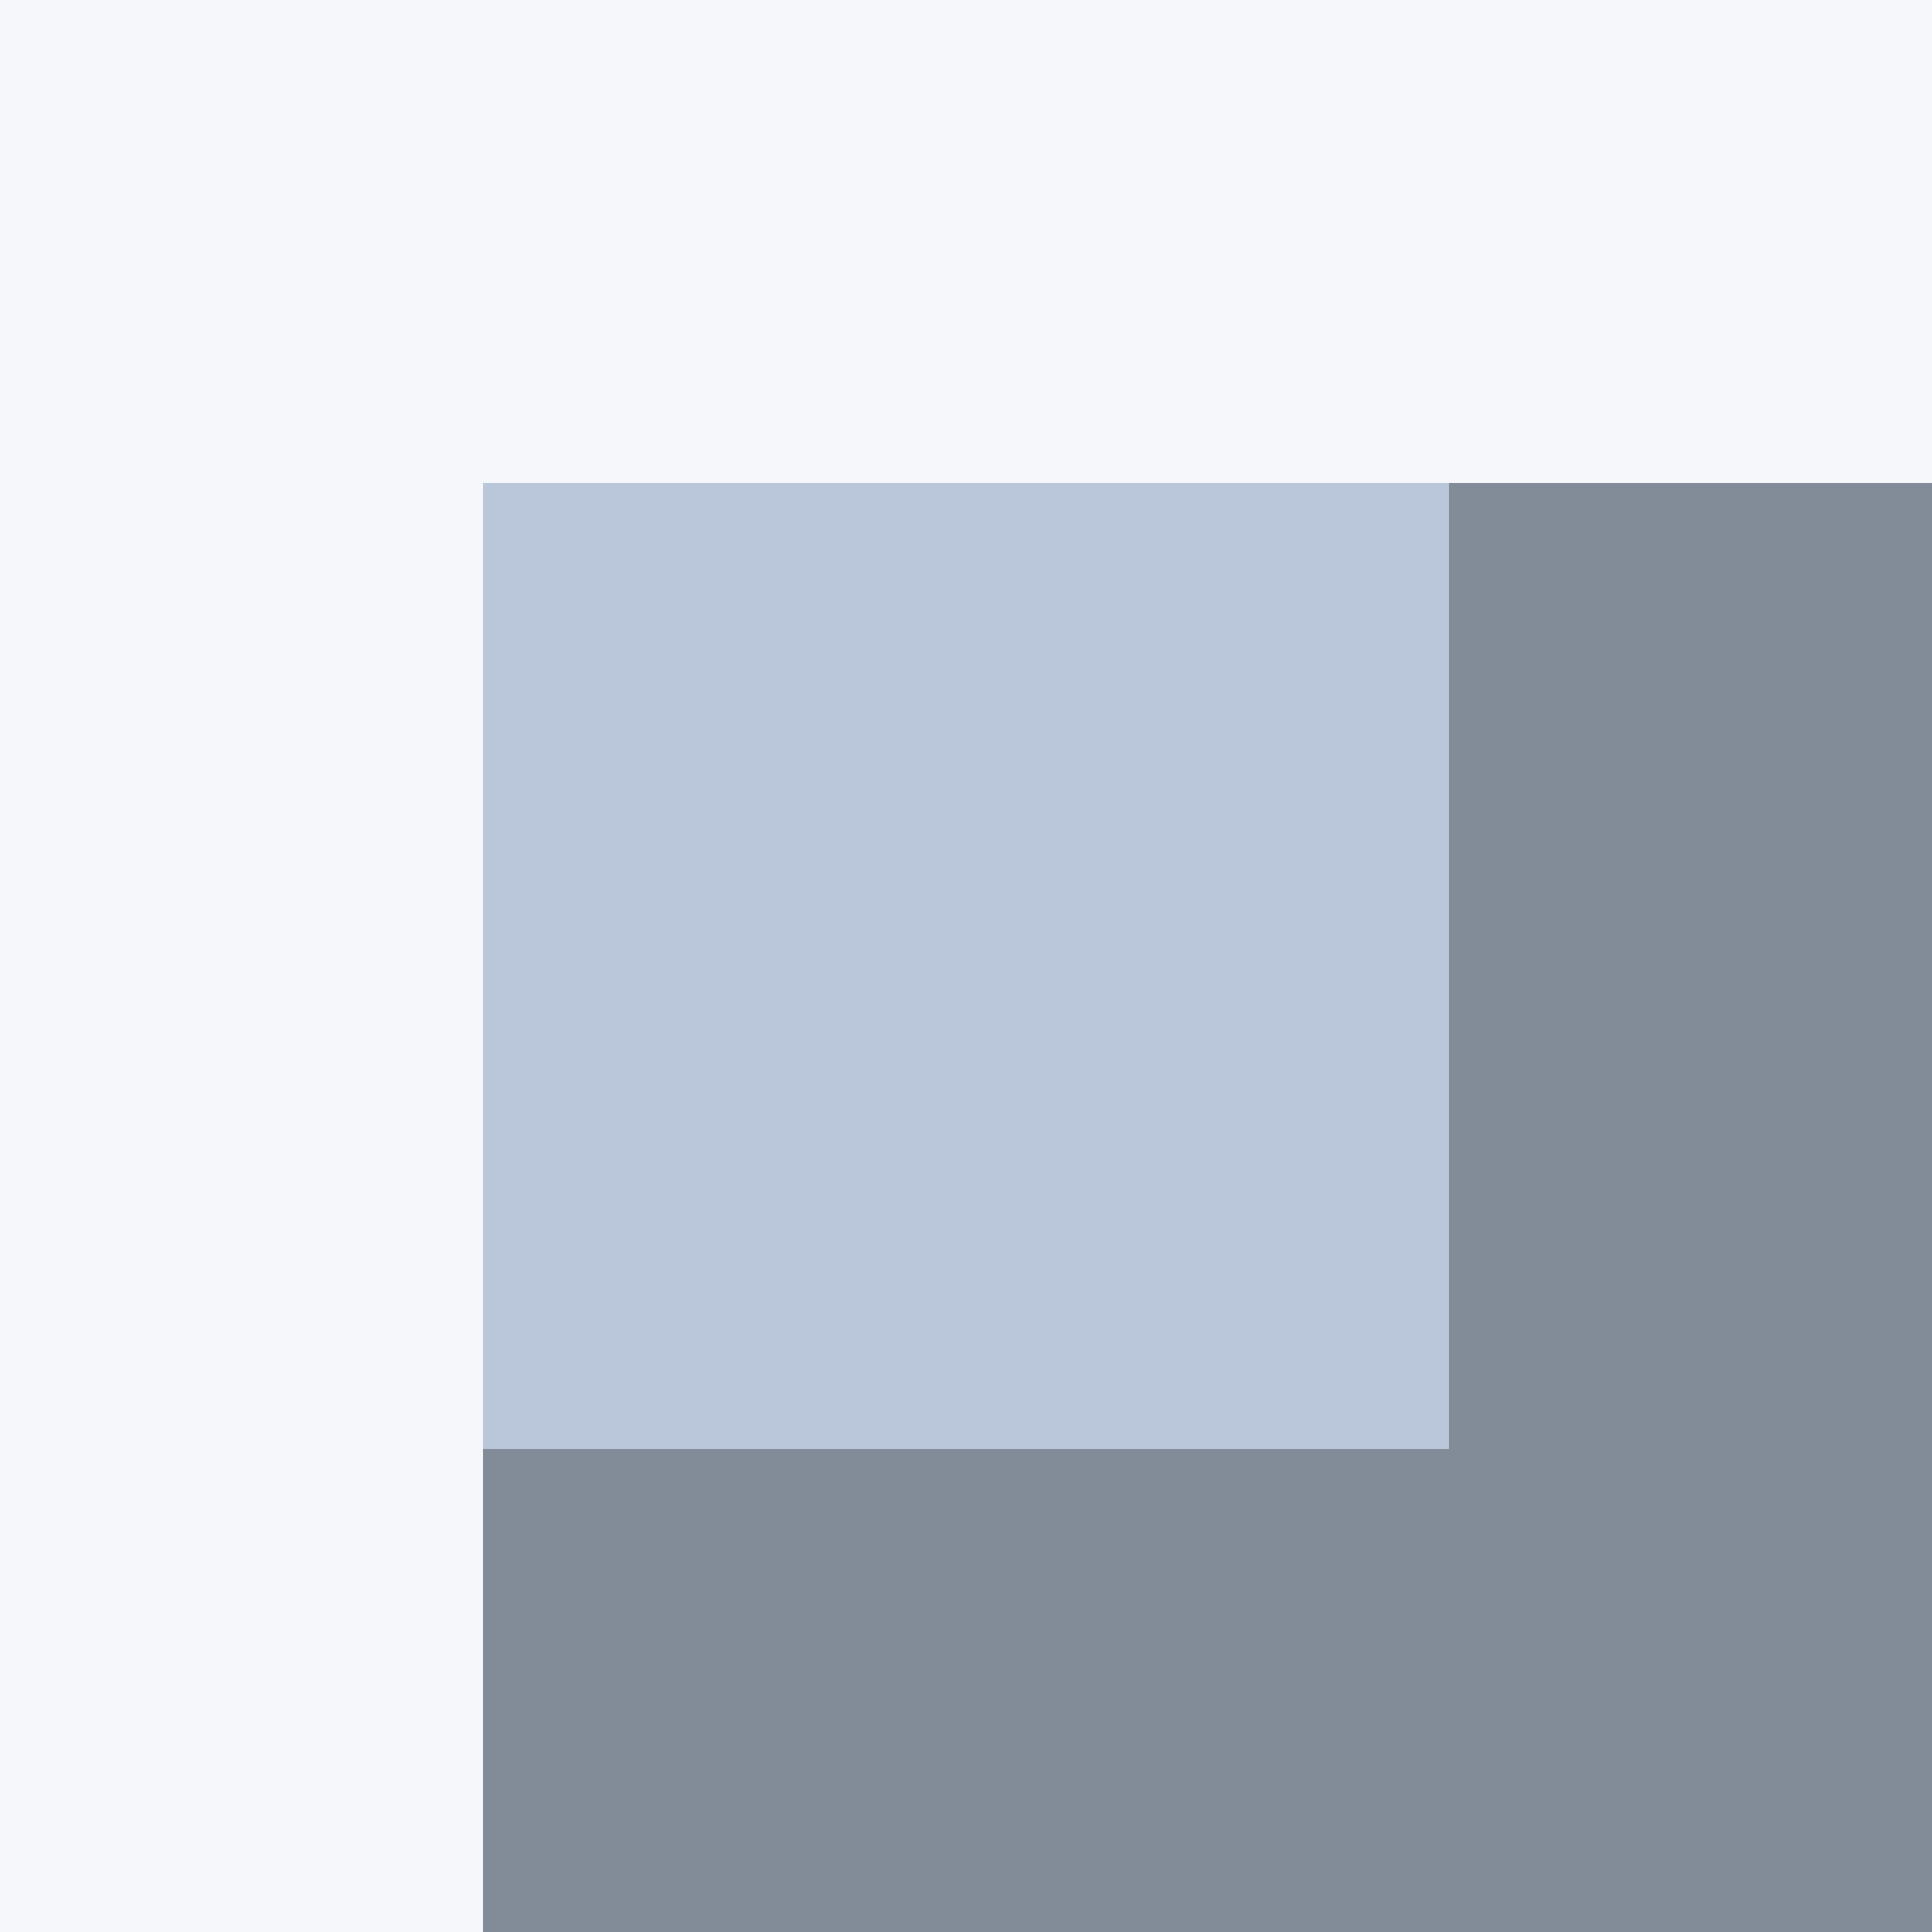
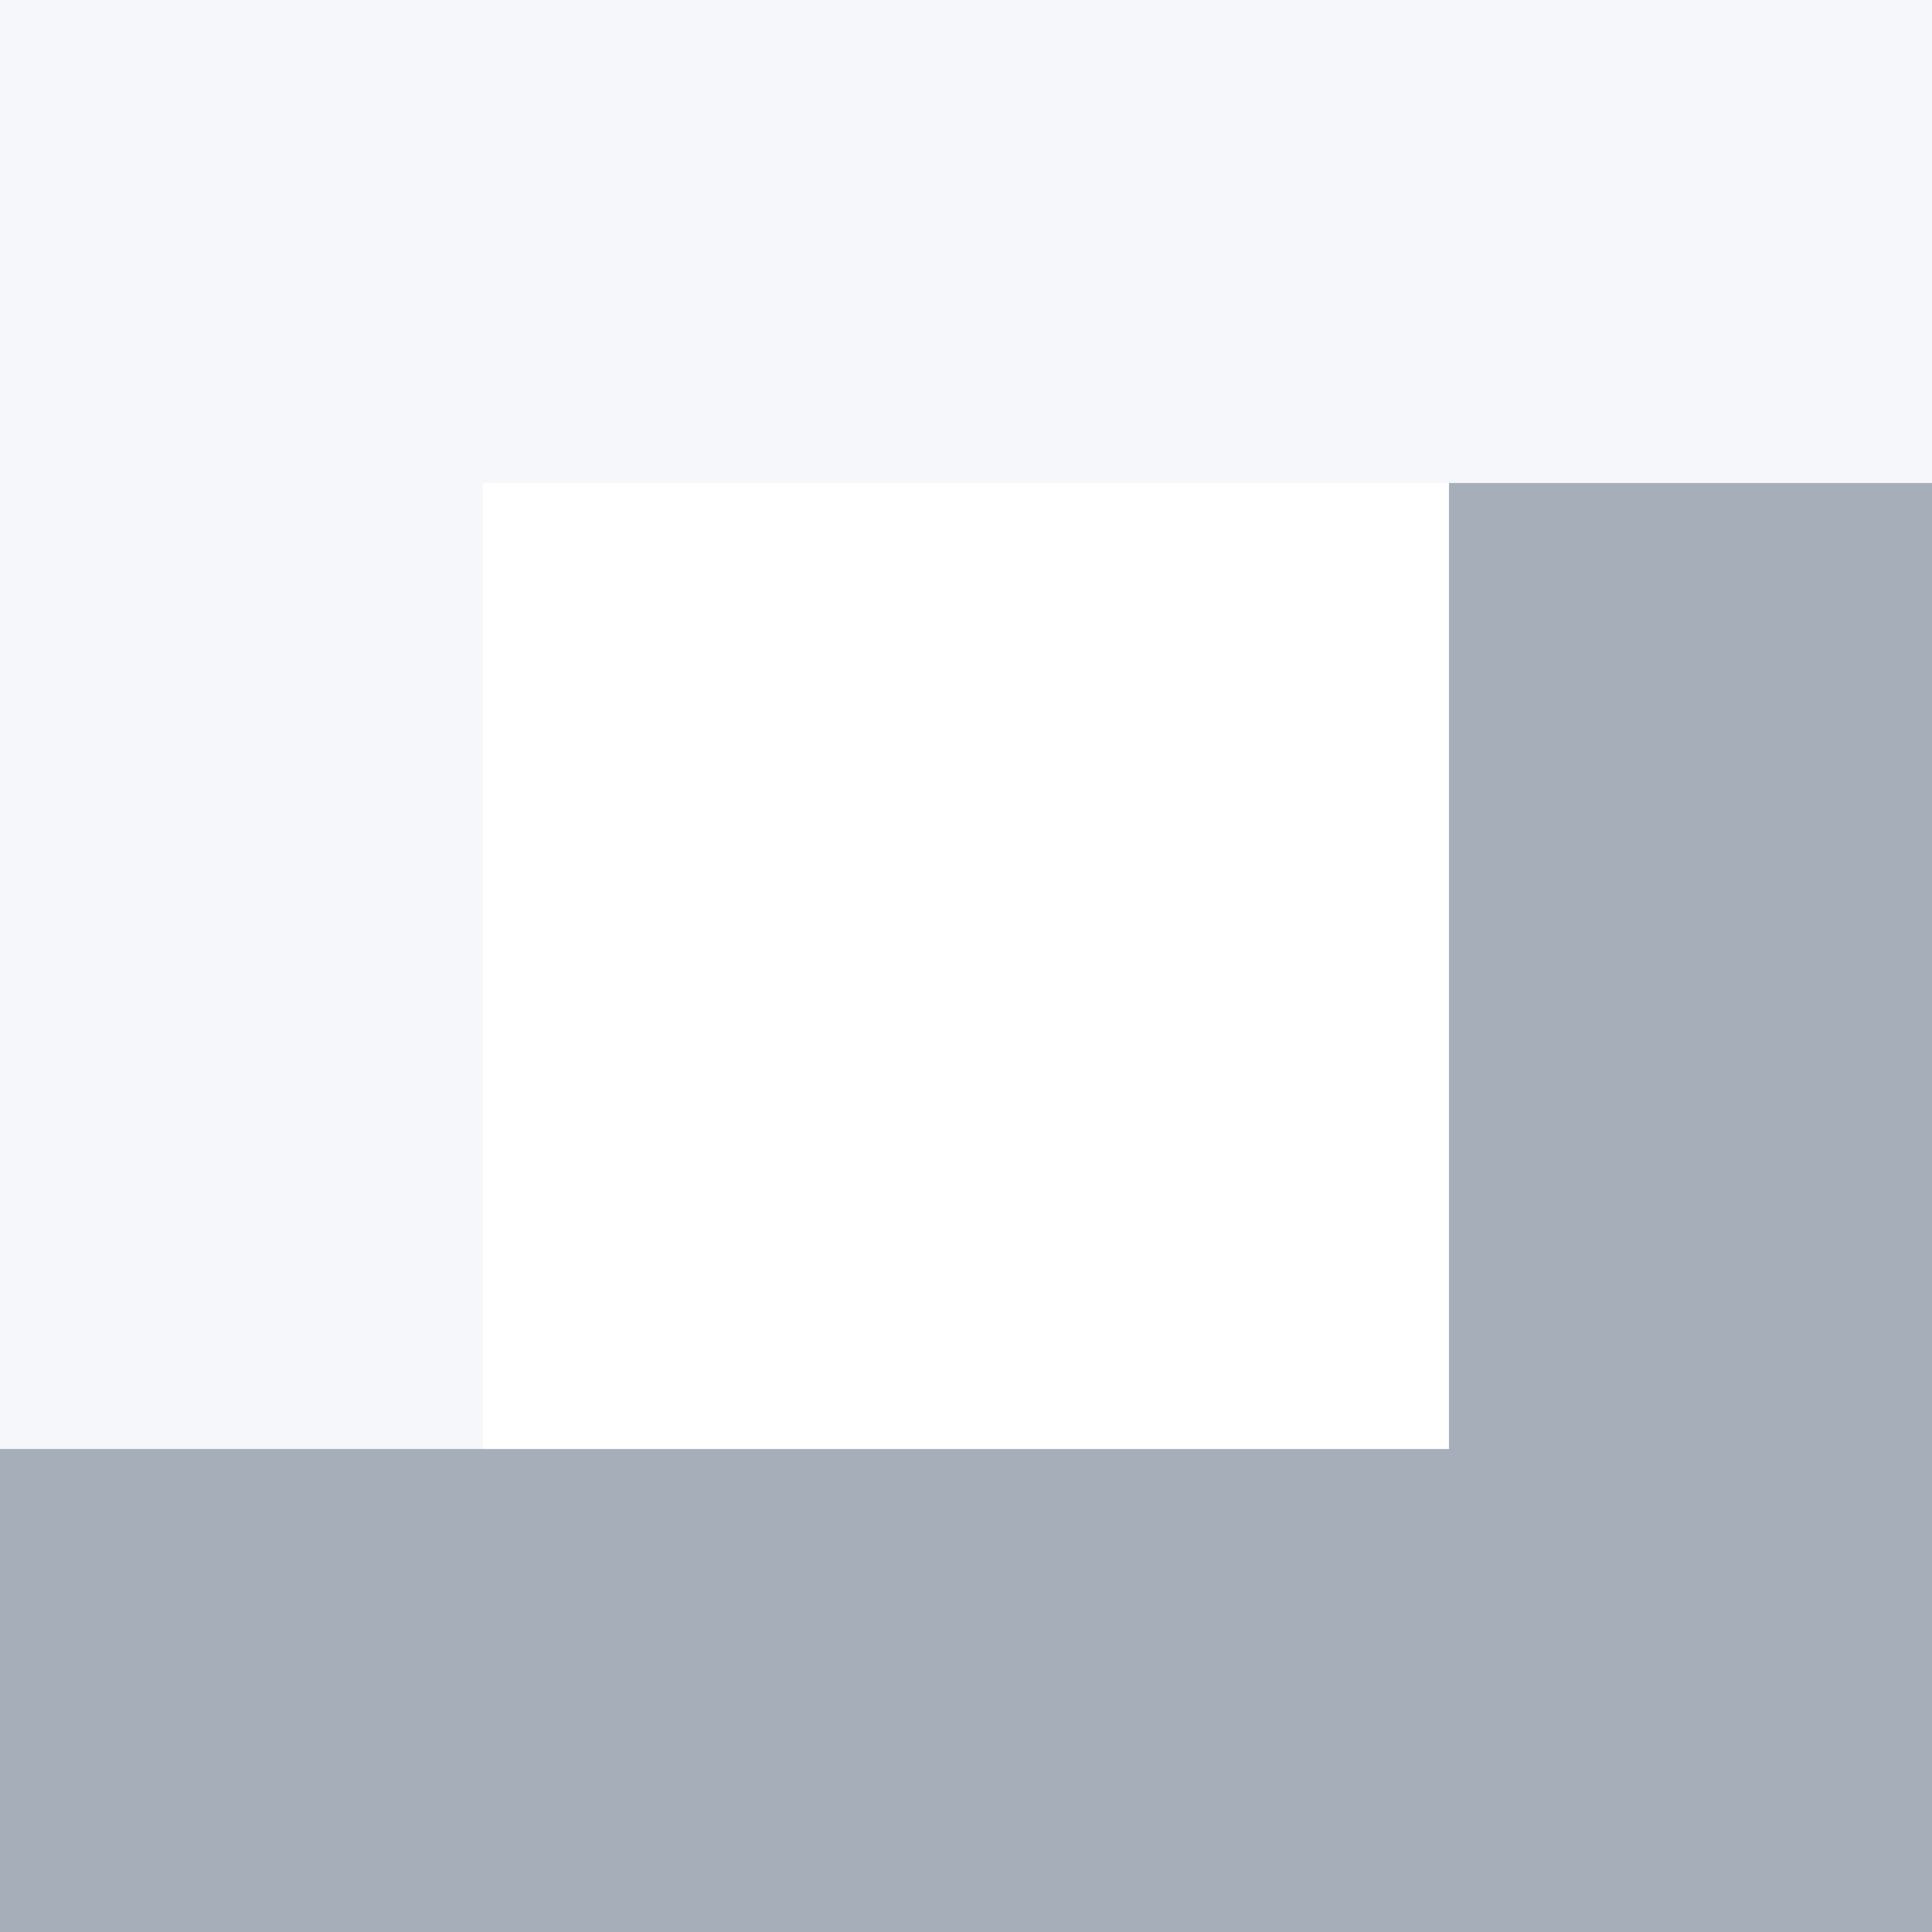
<svg xmlns="http://www.w3.org/2000/svg" shape-rendering="crispEdges" stroke="none" preserveAspectRatio="xMidYMid slice" width="4" height="4" viewBox="0 0 4 4">
-   <path id="00fffaf7f5" fill="#F5F7FA" d="M 0 0 L 1 0 L 1 1 L 0 1 Z M 1 0 L 2 0 L 2 1 L 1 1 Z M 2 0 L 3 0 L 3 1 L 2 1 Z M 3 0 L 4 0 L 4 1 L 3 1 Z M 0 1 L 1 1 L 1 2 L 0 2 Z M 0 2 L 1 2 L 1 3 L 0 3 Z M 0 3 L 1 3 L 1 4 L 0 4 Z" />
-   <path id="00ffdbc7ba" fill="#BAC7DB" d="M 1 1 L 2 1 L 2 2 L 1 2 Z M 2 1 L 3 1 L 3 2 L 2 2 Z M 1 2 L 2 2 L 2 3 L 1 3 Z M 2 2 L 3 2 L 3 3 L 2 3 Z" />
-   <path id="00ff988b82" fill="#828B98" d="M 3 1 L 4 1 L 4 2 L 3 2 Z M 3 2 L 4 2 L 4 3 L 3 3 Z M 1 3 L 2 3 L 2 4 L 1 4 Z M 2 3 L 3 3 L 3 4 L 2 4 Z M 3 3 L 4 3 L 4 4 L 3 4 Z" />
+   <path id="00fffaf7f5" fill="#F5F7FA" d="M 0 0 L 1 0 L 1 1 L 0 1 Z M 1 0 L 2 0 L 2 1 L 1 1 Z M 2 0 L 3 0 L 3 1 L 2 1 Z M 3 0 L 4 0 L 4 1 L 3 1 Z M 0 1 L 1 1 L 1 2 L 0 2 Z M 0 2 L 1 2 L 1 3 L 0 3 Z" />
+   <path id="00ffbaaea6" fill="#A6AEBA" d="M 3 1 L 4 1 L 4 2 L 3 2 Z M 3 2 L 4 2 L 4 3 L 3 3 Z M 0 3 L 1 3 L 1 4 L 0 4 Z M 1 3 L 2 3 L 2 4 L 1 4 Z M 2 3 L 3 3 L 3 4 L 2 4 Z M 3 3 L 4 3 L 4 4 L 3 4 Z" />
</svg>
